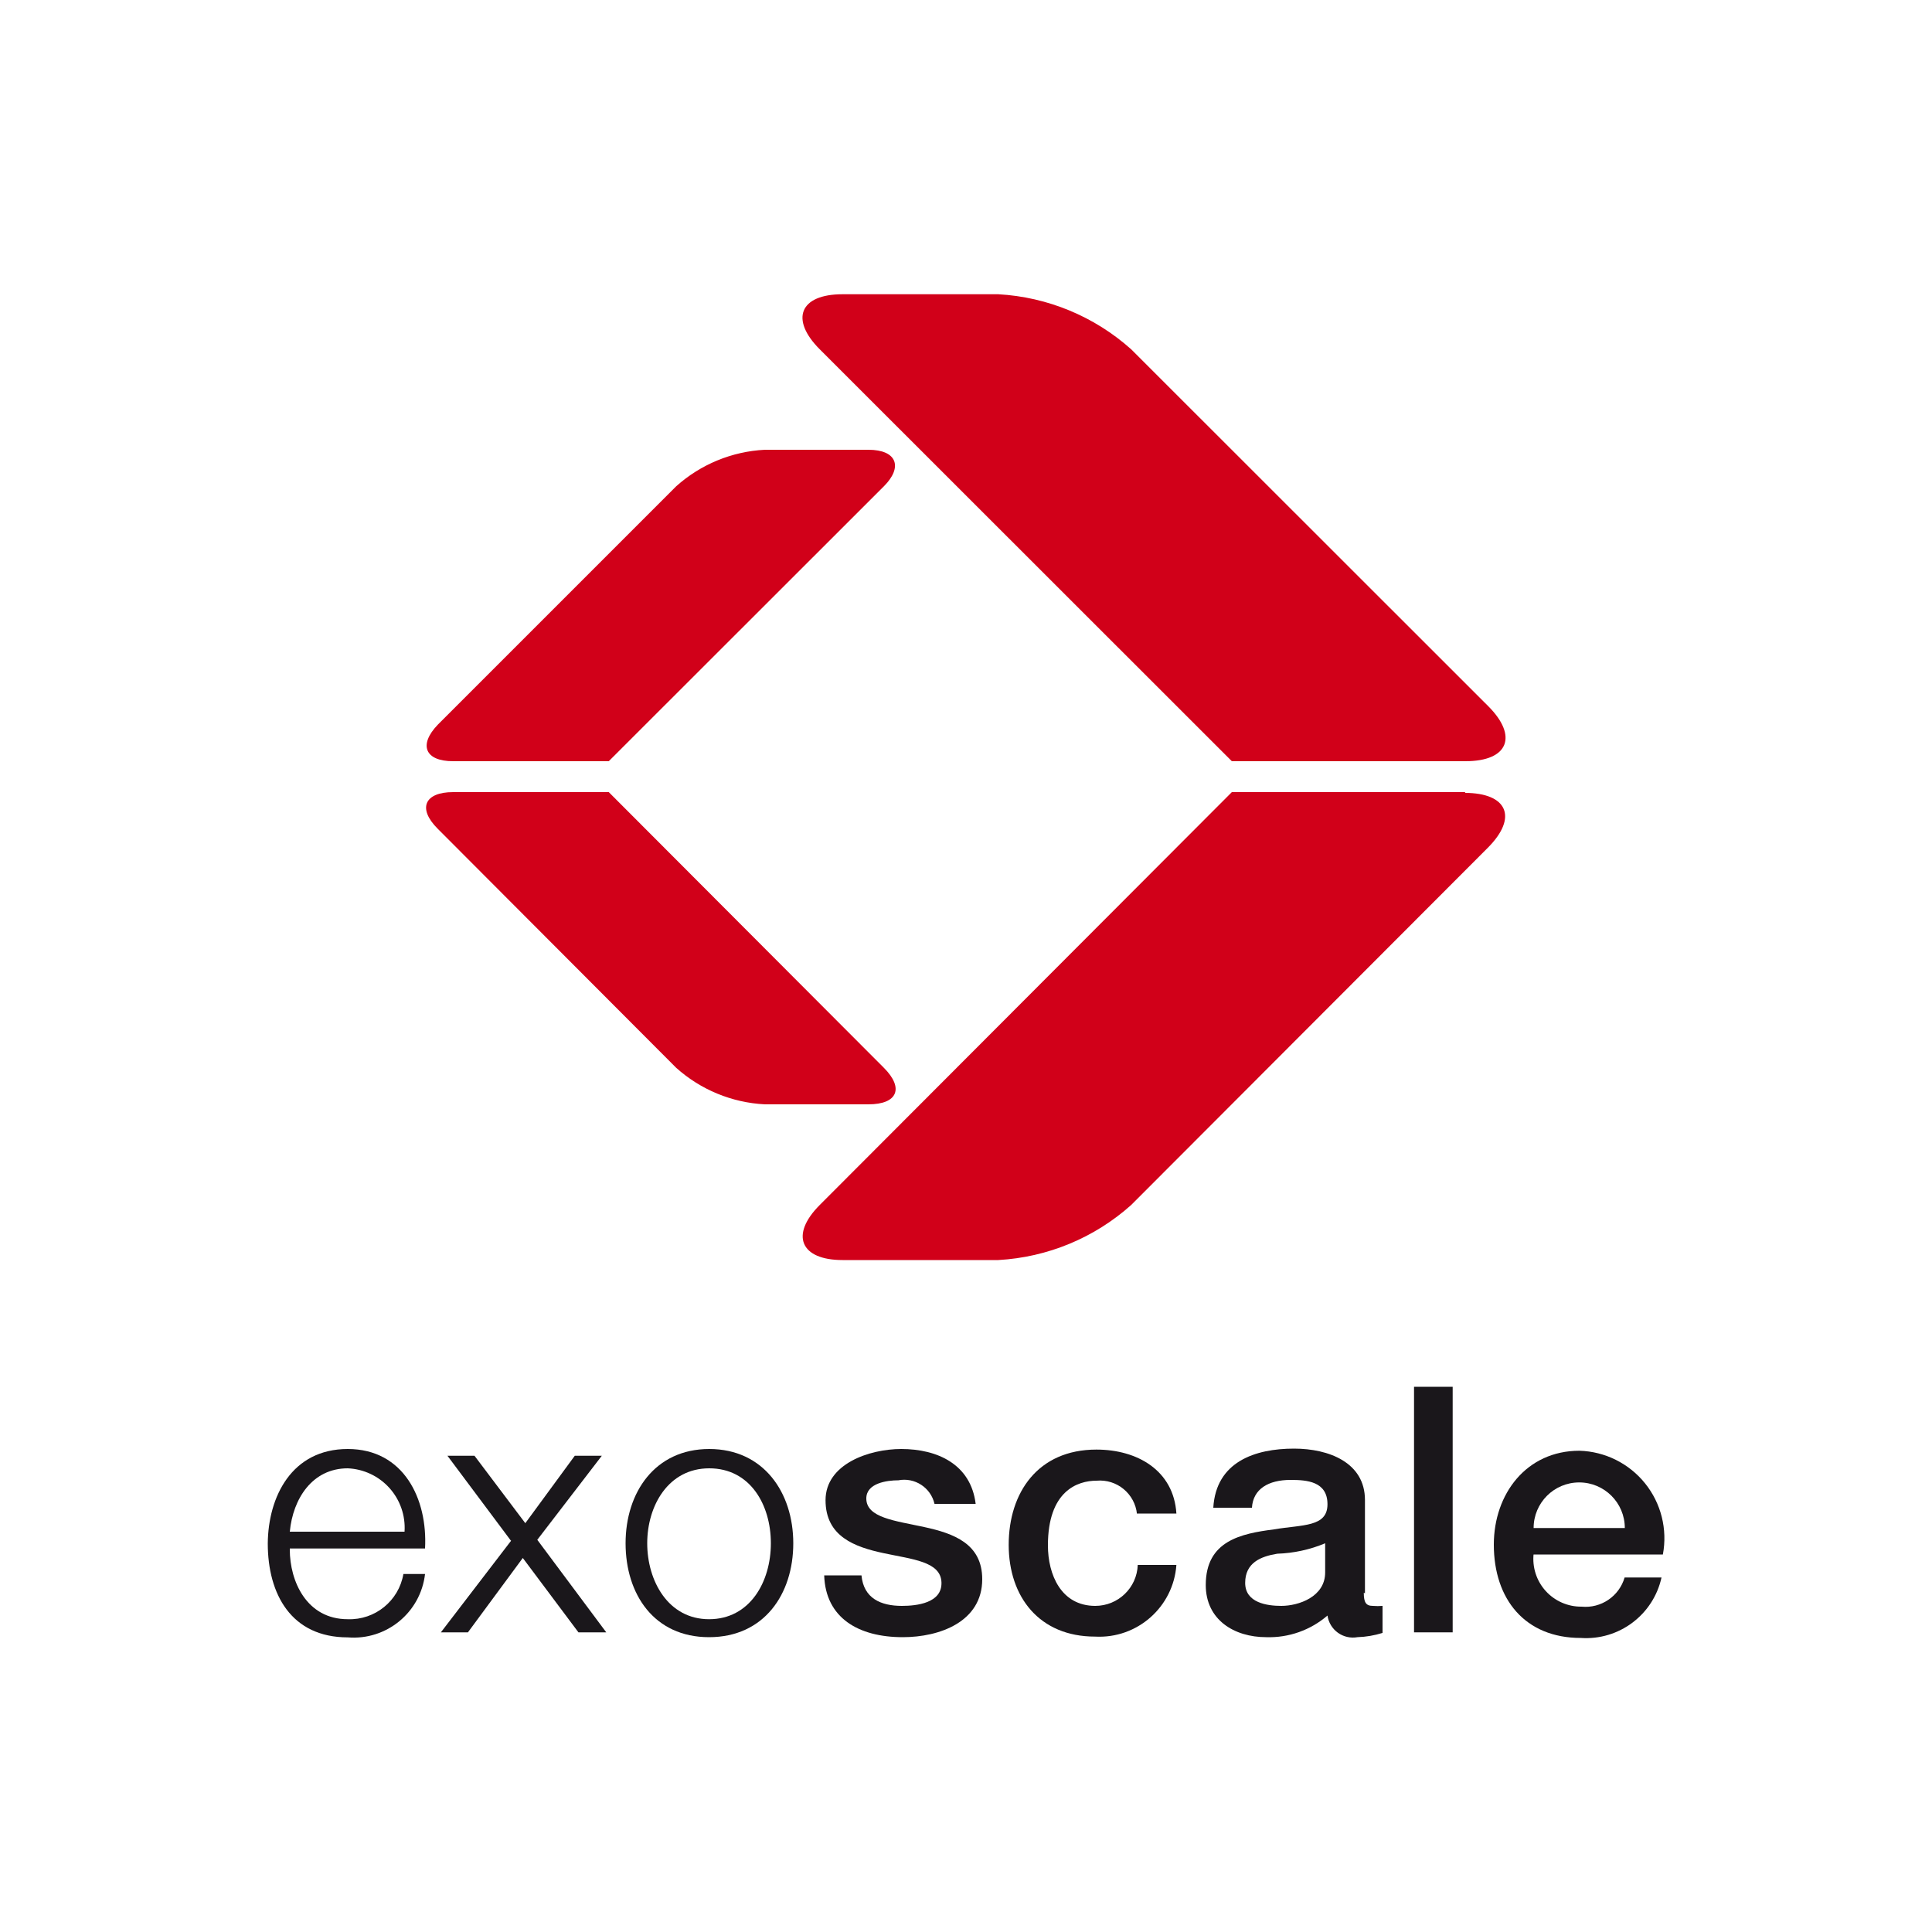
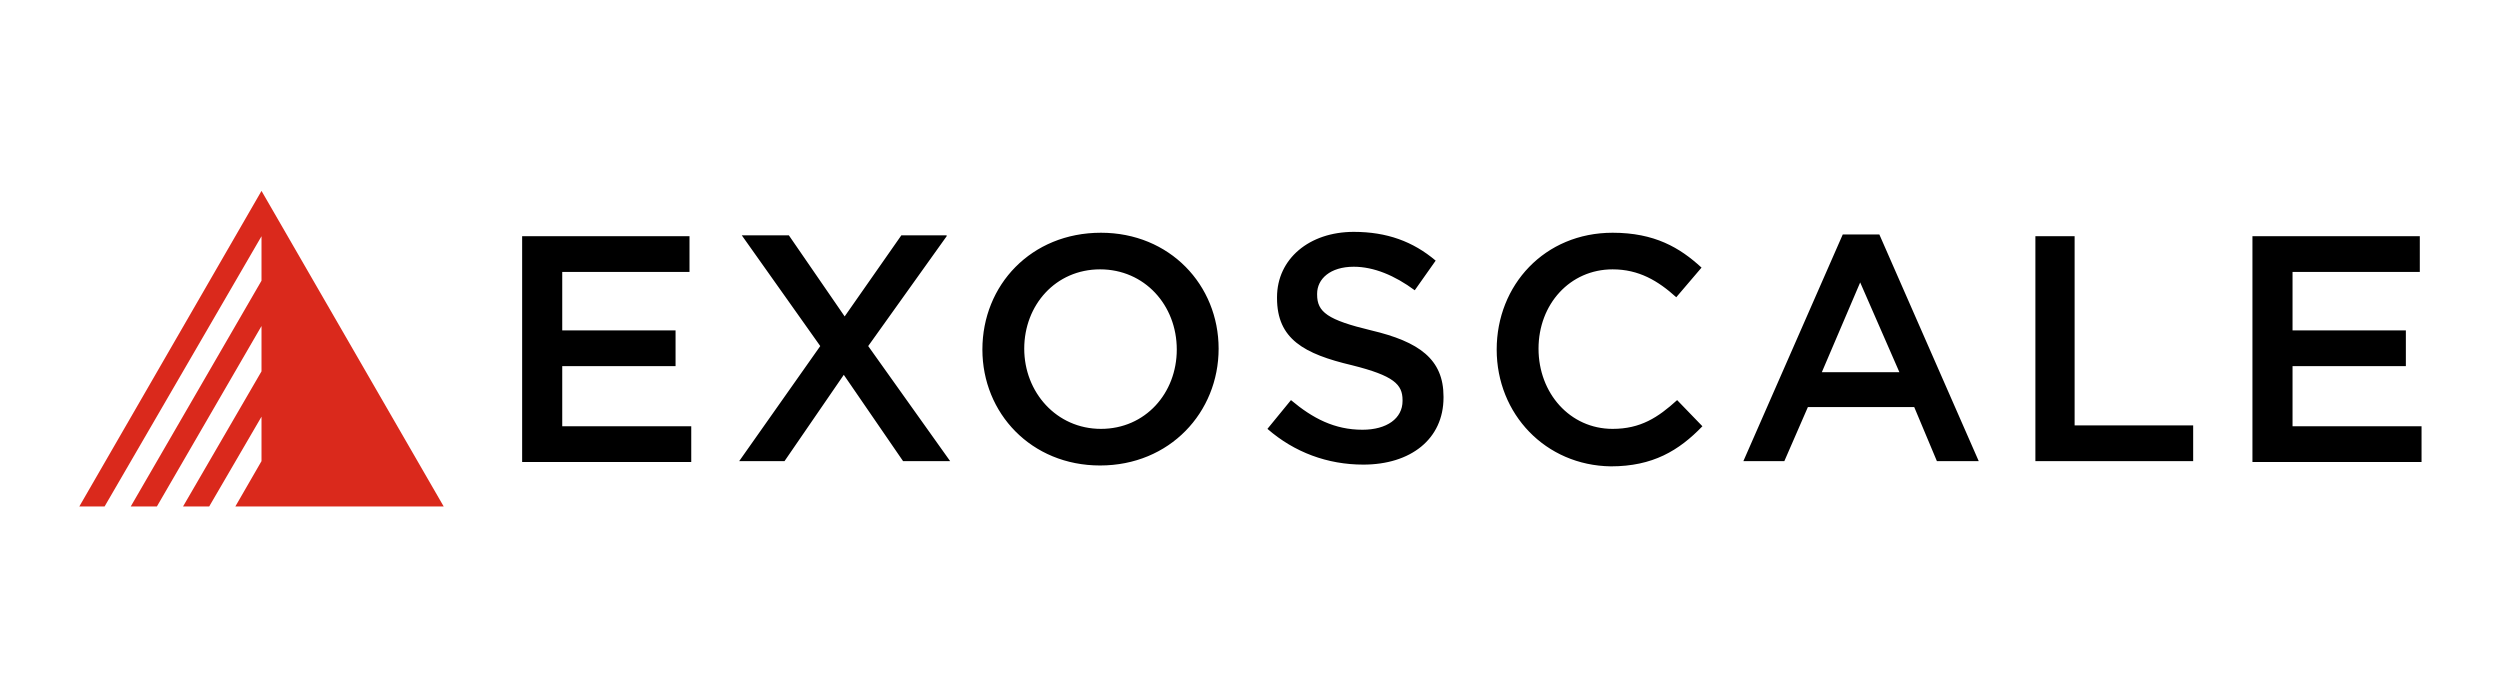
- <svg xmlns="http://www.w3.org/2000/svg" id="Layer_1" data-name="Layer 1" viewBox="0 0 100 100">
-   <defs>
-     <style>.cls-1{fill:#d10019;}.cls-2{fill:#1a171b;}</style>
-   </defs>
-   <path id="path21" class="cls-1" d="M42.43,18.08L63.76,39.4H75.85c2.23,0,2.73-1.3,1.18-2.85L58.55,18.08a11.26,11.26,0,0,0-6.88-2.85H43.61c-2.22,0-2.73,1.3-1.18,2.85h0Z" />
-   <path id="path23" class="cls-1" d="M75.85,41H63.76L42.43,62.37h0c-1.55,1.55-1,2.85,1.18,2.85h8.06a11.26,11.26,0,0,0,6.88-2.85L77,43.89c1.6-1.6,1-2.85-1.18-2.85h0Z" />
-   <path id="path25" class="cls-1" d="M45.75,55.27h0L31.51,41H23.45c-1.47,0-1.85.84-.8,1.89L35,55.27a7.44,7.44,0,0,0,4.58,1.89h5.37C46.46,57.16,46.8,56.32,45.75,55.27Z" />
-   <path id="path27" class="cls-1" d="M23.45,39.4h8.06L45.75,25.17h0c1-1,.67-1.89-0.8-1.89H39.58A7.44,7.44,0,0,0,35,25.17L22.66,37.51C21.65,38.56,22,39.4,23.45,39.4Z" />
-   <path id="path2986" class="cls-2" d="M15,80.21c0,1.62.86,3.6,3,3.6a2.82,2.82,0,0,0,2.88-2.34H22a3.72,3.72,0,0,1-4,3.28c-2.92,0-4.14-2.23-4.14-4.86C13.88,77.47,15.1,75,18,75s4.14,2.59,4,5.15H15v0Zm5.94-.94A3.08,3.08,0,0,0,18,76c-1.84,0-2.84,1.58-3,3.28h5.94Z" />
-   <path id="path2988" class="cls-2" d="M26.44,79.74l-3.28-4.39h1.4l2.63,3.49,2.56-3.49h1.4L27.81,79.7l3.57,4.79H29.94l-2.88-3.85-2.84,3.85h-1.4l3.64-4.75h0Z" />
-   <path id="path2990" class="cls-2" d="M41.06,79.88c0,2.63-1.51,4.86-4.36,4.86s-4.32-2.23-4.32-4.86S33.9,75,36.71,75,41.06,77.25,41.06,79.88Zm-7.56,0c0,1.94,1.08,3.93,3.2,3.93s3.2-1.94,3.2-3.93S38.83,76,36.71,76,33.5,77.94,33.5,79.88Z" />
-   <path id="path2992" class="cls-2" d="M44.59,81.54c0.11,1.19,1,1.58,2.09,1.58,0.76,0,2.09-.14,2.05-1.22s-1.51-1.19-3-1.51-3-.86-3-2.74S45,75,46.65,75c1.87,0,3.6.79,3.85,2.84H48.37a1.61,1.61,0,0,0-1.87-1.22c-0.58,0-1.66.14-1.66,0.94,0,1,1.48,1.15,3,1.48s3,0.86,3,2.7c0,2.2-2.2,3-4.11,3-2.3,0-4-1-4.07-3.2h2Z" />
-   <path id="path2994" class="cls-2" d="M58.85,78.37a1.93,1.93,0,0,0-2.09-1.73c-1,0-2.52.54-2.52,3.35,0,1.51.68,3.13,2.45,3.13A2.2,2.2,0,0,0,58.89,81h2a4,4,0,0,1-4.21,3.71c-2.88,0-4.47-2.05-4.47-4.75s1.51-4.93,4.54-4.93c2.12,0,4,1.08,4.14,3.31H58.85Z" />
-   <path id="path2996" class="cls-2" d="M70.59,82.44c0,0.5.11,0.68,0.47,0.68a2.94,2.94,0,0,0,.5,0v1.4a4.88,4.88,0,0,1-1.3.22,1.33,1.33,0,0,1-1.55-1.12,4.62,4.62,0,0,1-3.17,1.12c-1.66,0-3.13-.9-3.13-2.7,0-2.3,1.84-2.66,3.53-2.88,1.48-.25,2.77-0.11,2.77-1.3s-1.08-1.26-1.91-1.26c-1.15,0-1.94.47-2,1.44h-2c0.14-2.38,2.16-3.06,4.18-3.06,1.8,0,3.67.72,3.67,2.66l0,4.83h0Zm-2-2.56a7,7,0,0,1-2.48.54c-0.86.14-1.66,0.47-1.66,1.51s1.15,1.19,1.87,1.19c0.9,0,2.27-.47,2.27-1.73V79.88h0Z" />
-   <path id="path2998" class="cls-2" d="M73.19,71.78h2V84.49h-2V71.78Z" />
-   <path id="path3000" class="cls-2" d="M79.38,80.42a2.47,2.47,0,0,0,2.48,2.74,2.11,2.11,0,0,0,2.23-1.51H86a4,4,0,0,1-4.18,3.13c-2.88,0-4.5-2-4.5-4.83,0-2.63,1.69-4.86,4.43-4.86a4.53,4.53,0,0,1,4.32,5.37l-6.7,0h0Zm4.72-1.33a2.36,2.36,0,1,0-4.72,0H84.1Z" />
+ <svg xmlns="http://www.w3.org/2000/svg" id="svg3027" viewBox="0 0 286.8 80">
+   <style>.st0{fill:#da291c}</style>
+   <path class="st0" d="M30 21.9L9.1 58.1H12l18-31v5.1L15 58.1h3l12-20.7v5.2l-9 15.5h3l6-10.3v5.1l-3 5.2h23.9z" />
+   <path d="M59.9 27.1h19.2v4.1H64.5v6.7h13V42h-13v6.9h14.8V53H59.9V27.1zM108.6 27.1l-9 12.6 9.4 13.2h-5.4L96.8 43 90 52.9h-5.2l9.3-13.2-9-12.7h5.4l6.4 9.3 6.5-9.3h5.2zM112.7 40.1c0-7.4 5.6-13.4 13.6-13.4 7.9 0 13.5 6 13.5 13.3 0 7.3-5.6 13.4-13.6 13.4-7.9 0-13.5-6-13.5-13.3zm22.3 0c0-5.1-3.7-9.2-8.8-9.2-5.1 0-8.7 4.1-8.7 9.1s3.7 9.2 8.8 9.2c5.1 0 8.7-4.1 8.7-9.1zM145.4 49.2l2.7-3.3c2.5 2.1 5 3.4 8.2 3.4 2.8 0 4.6-1.3 4.6-3.3v-.1c0-1.8-1-2.8-5.8-4-5.5-1.3-8.6-3-8.6-7.7v-.1c0-4.4 3.7-7.5 8.8-7.5 3.8 0 6.8 1.1 9.4 3.3l-2.4 3.4c-2.3-1.7-4.7-2.7-7-2.7-2.7 0-4.2 1.4-4.2 3.1v.1c0 2 1.2 2.9 6.2 4.1 5.5 1.3 8.3 3.3 8.3 7.6v.1c0 4.8-3.8 7.7-9.2 7.7-4.1 0-7.9-1.4-11-4.1zM171.7 40.1c0-7.4 5.5-13.4 13.3-13.4 4.8 0 7.7 1.7 10.2 4l-2.9 3.4c-2.1-1.9-4.3-3.2-7.3-3.2-4.9 0-8.5 4-8.5 9.1s3.6 9.2 8.5 9.2c3.2 0 5.2-1.3 7.4-3.3l2.9 3c-2.7 2.8-5.7 4.6-10.5 4.6-7.5-.1-13.1-6-13.1-13.4zM211.4 26.9h4.2l11.4 26h-4.8l-2.6-6.2h-12.2l-2.7 6.2H200l11.4-26zm6.5 15.8l-4.5-10.3-4.4 10.3h8.9zM233.5 27.1h4.5v21.7h13.6v4.1h-18.1V27.1zM258.4 27.1h19.2v4.1H263v6.7h13V42h-13v6.9h14.8V53h-19.4V27.1z" />
</svg>
